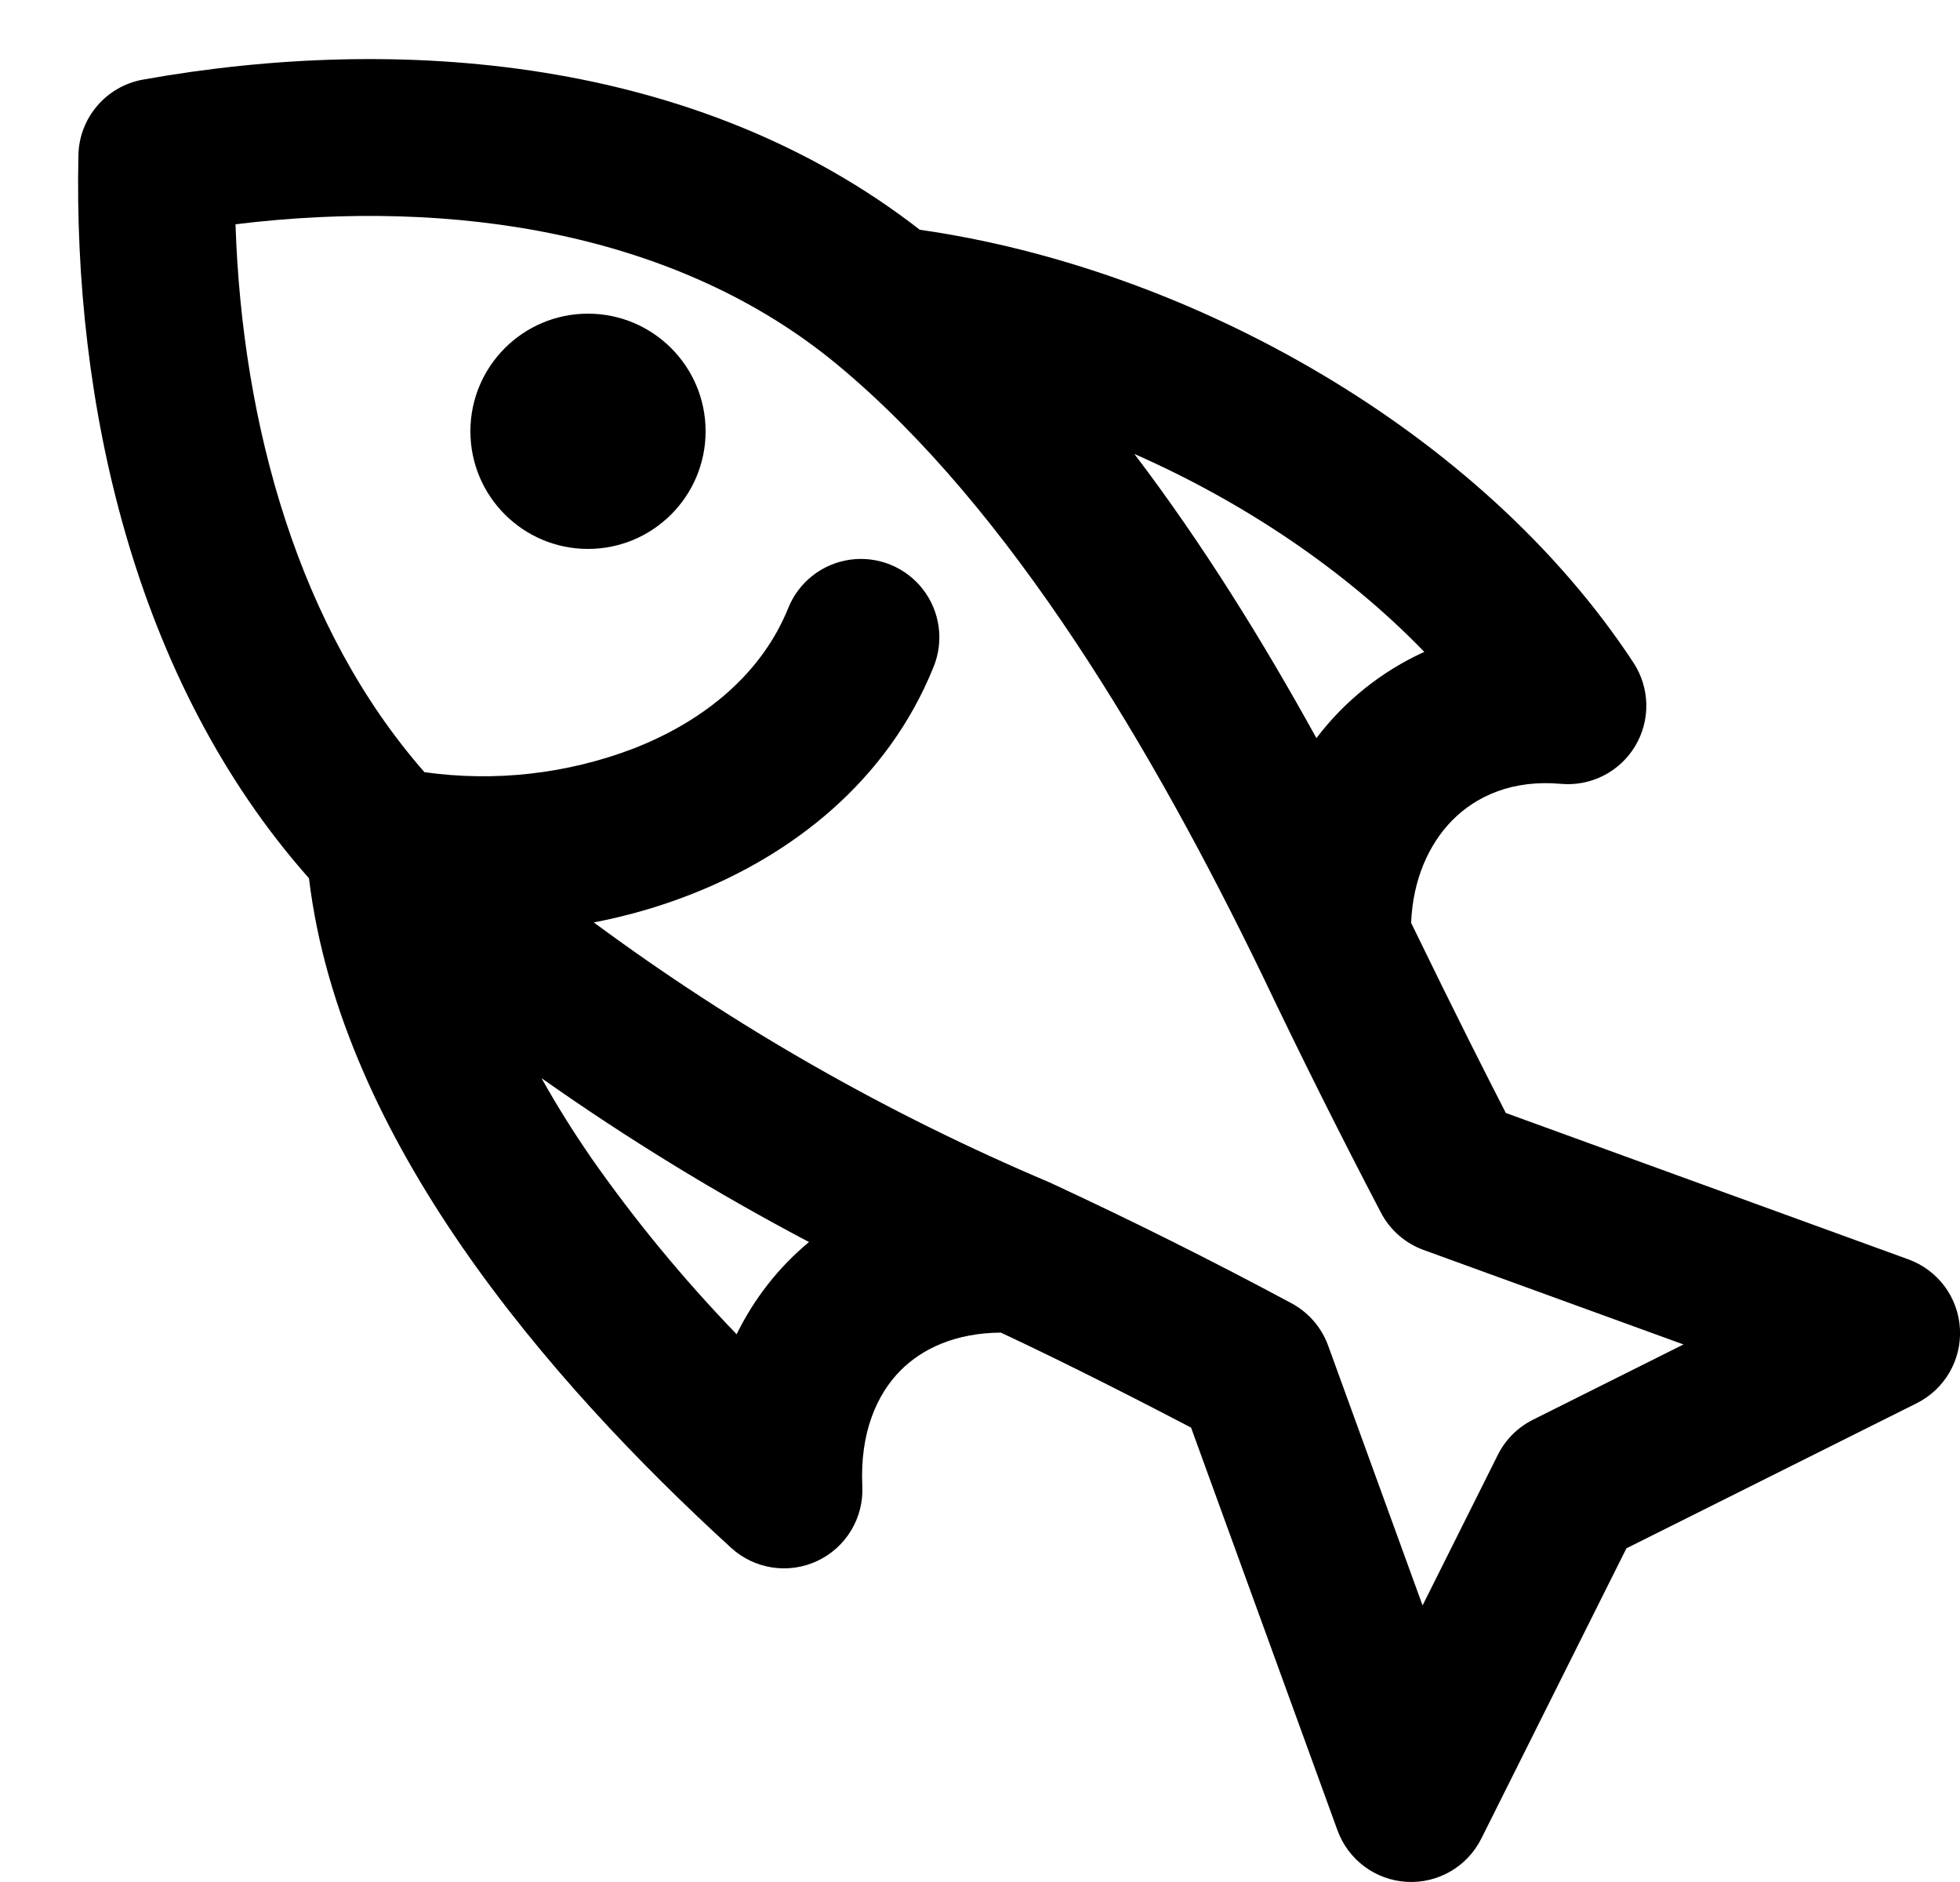
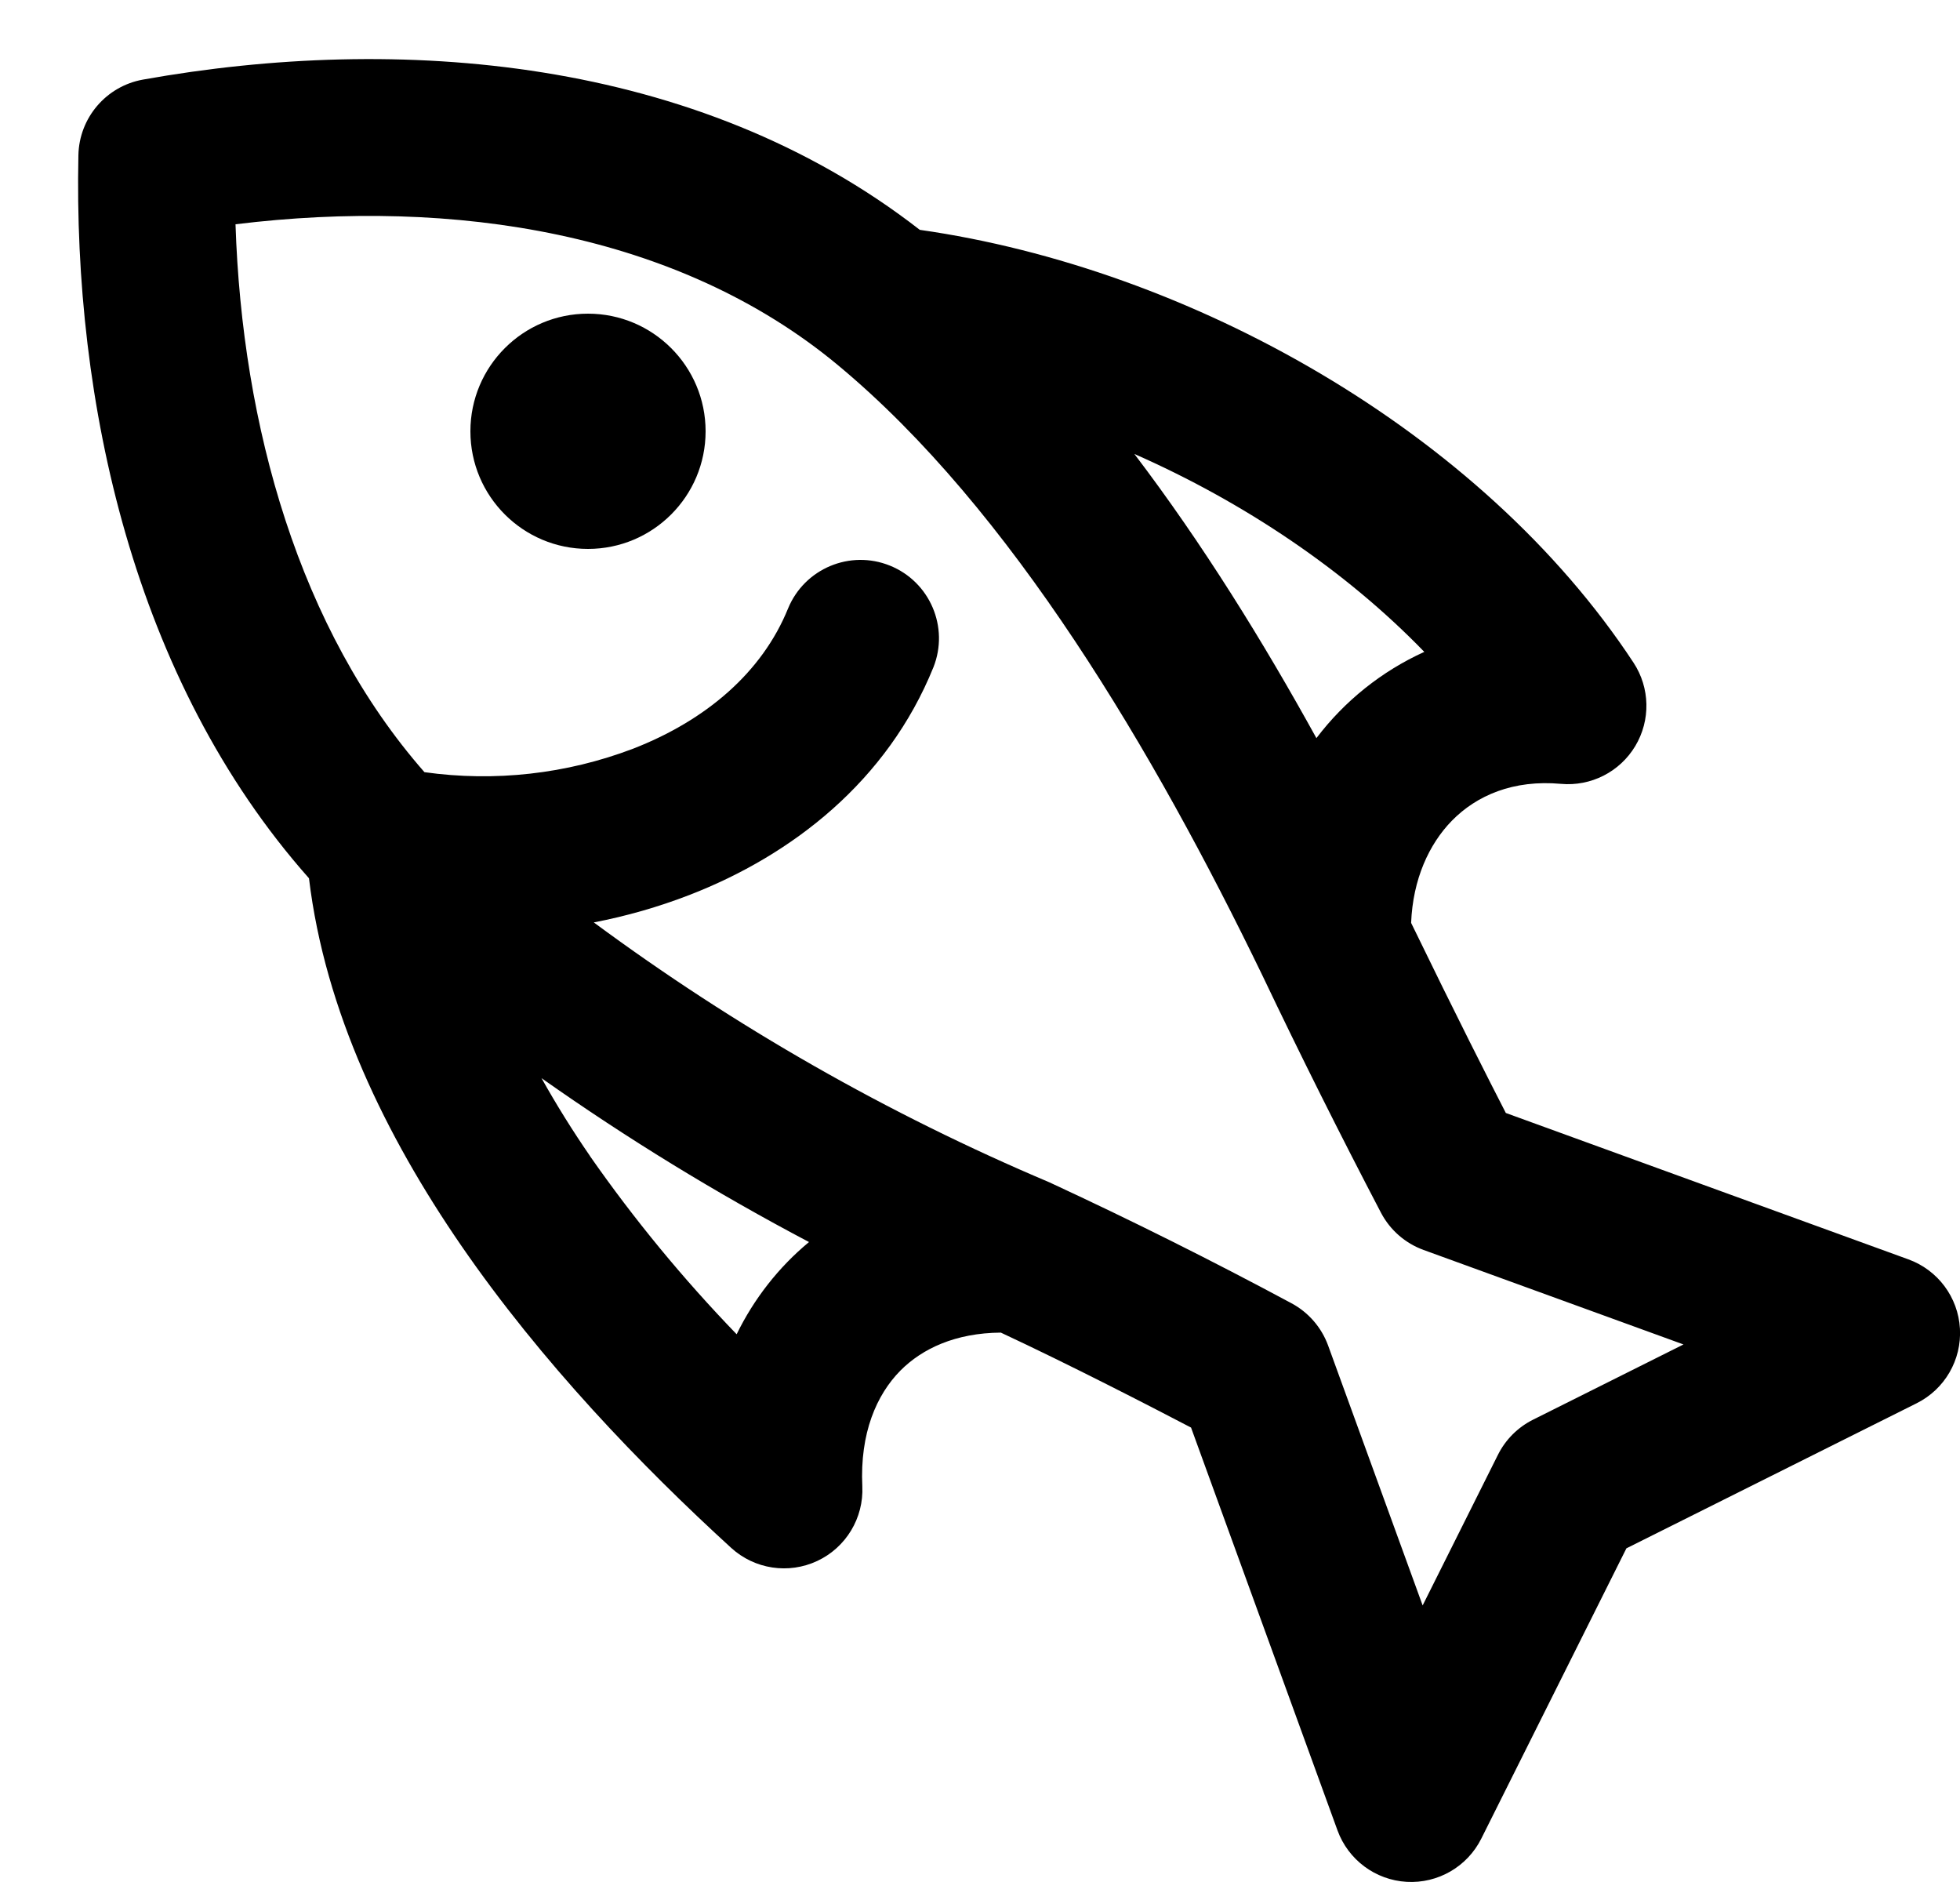
<svg xmlns="http://www.w3.org/2000/svg" width="25" height="24" fill="none">
-   <path fill-rule="evenodd" clip-rule="evenodd" d="M5.414 9.847C3.815 8.025 3.088 5.43 3.004 2.86c2.785-.341 5.647.106 7.682 1.795 2.214 1.837 4.037 4.937 5.414 7.78a91.722 91.722 0 0 0 1.517 3.035 1 1 0 0 0 .541.47l3.315 1.205-1.92.96a1 1 0 0 0-.448.448l-.96 1.92-1.205-3.315a1.002 1.002 0 0 0-.47-.54 58.666 58.666 0 0 0-3.086-1.541 28.362 28.362 0 0 1-5.81-3.314c.417-.08.827-.197 1.22-.35 1.312-.508 2.525-1.453 3.112-2.904a1 1 0 1 0-1.854-.75c-.329.811-1.04 1.425-1.98 1.79a5.376 5.376 0 0 1-2.658.298zm18.928 6.213l-5.135-1.867c-.215-.418-.625-1.224-1.208-2.424.022-.557.228-1.003.519-1.302.317-.324.785-.526 1.392-.471a1 1 0 0 0 .925-1.545C18.89 5.49 15.17 3.42 11.732 2.93 8.885.717 5.075.434 1.825 1.015A1 1 0 0 0 1 1.979c-.066 3.127.694 6.686 2.941 9.221.204 1.695.983 3.289 1.937 4.677 1.027 1.493 2.304 2.817 3.448 3.862a1 1 0 0 0 1.673-.785c-.032-.678.181-1.168.487-1.477.277-.278.7-.479 1.28-.483.885.413 1.907.94 2.426 1.211l1.868 5.137a1 1 0 0 0 1.834.105l1.851-3.702 3.702-1.85a1 1 0 0 0-.105-1.835zm-6.175-7.747a3.591 3.591 0 0 0-1.376 1.1c-.678-1.23-1.452-2.48-2.322-3.624 1.39.612 2.69 1.482 3.698 2.524zm-10.64 6.431a12.65 12.65 0 0 1-.62-.995 30.898 30.898 0 0 0 3.412 2.09c-.387.32-.703.725-.923 1.176a18.553 18.553 0 0 1-1.87-2.271zM7.5 7a1.5 1.5 0 1 0 0-3 1.5 1.5 0 0 0 0 3z" fill="#000" />
+   <path fill-rule="evenodd" clip-rule="evenodd" d="M5.414 9.847C3.815 8.025 3.088 5.43 3.004 2.86c2.785-.341 5.647.106 7.682 1.795 2.214 1.837 4.037 4.937 5.414 7.78a91.331 91.331 0 0 0 1.517 3.035 1 1 0 0 0 .541.47l3.315 1.205-1.92.96a1 1 0 0 0-.447.448l-.96 1.92-1.206-3.315a1.002 1.002 0 0 0-.47-.54 58.666 58.666 0 0 0-3.086-1.541 28.365 28.365 0 0 1-5.81-3.314 7.14 7.14 0 0 0 1.22-.35c1.312-.508 2.525-1.453 3.112-2.904a1 1 0 0 0-1.854-.75c-.329.811-1.04 1.425-1.98 1.79a5.376 5.376 0 0 1-2.658.298zm18.928 6.213l-5.135-1.867c-.215-.418-.625-1.224-1.208-2.424.022-.557.228-1.003.519-1.302.317-.324.785-.526 1.392-.471a1 1 0 0 0 .926-1.545c-1.947-2.961-5.667-5.03-9.104-5.52C8.884.717 5.074.434 1.824 1.015A1 1 0 0 0 1 1.979c-.066 3.127.694 6.686 2.941 9.221.204 1.695.983 3.289 1.937 4.677 1.027 1.493 2.304 2.817 3.448 3.862a1 1 0 0 0 1.673-.785c-.032-.678.181-1.168.487-1.477.277-.278.7-.479 1.28-.483.885.413 1.907.94 2.426 1.211l1.868 5.137a1 1 0 0 0 1.834.105l1.851-3.702 3.702-1.85a1 1 0 0 0-.105-1.835zm-6.175-7.747a3.591 3.591 0 0 0-1.376 1.1c-.678-1.23-1.452-2.48-2.322-3.624 1.39.612 2.69 1.482 3.698 2.524zm-10.64 6.431a12.65 12.65 0 0 1-.62-.995 30.9 30.9 0 0 0 3.412 2.09c-.387.32-.703.725-.923 1.176a18.554 18.554 0 0 1-1.87-2.271zM7.5 7a1.5 1.5 0 1 0 0-3 1.5 1.5 0 0 0 0 3z" fill="#000" />
</svg>
